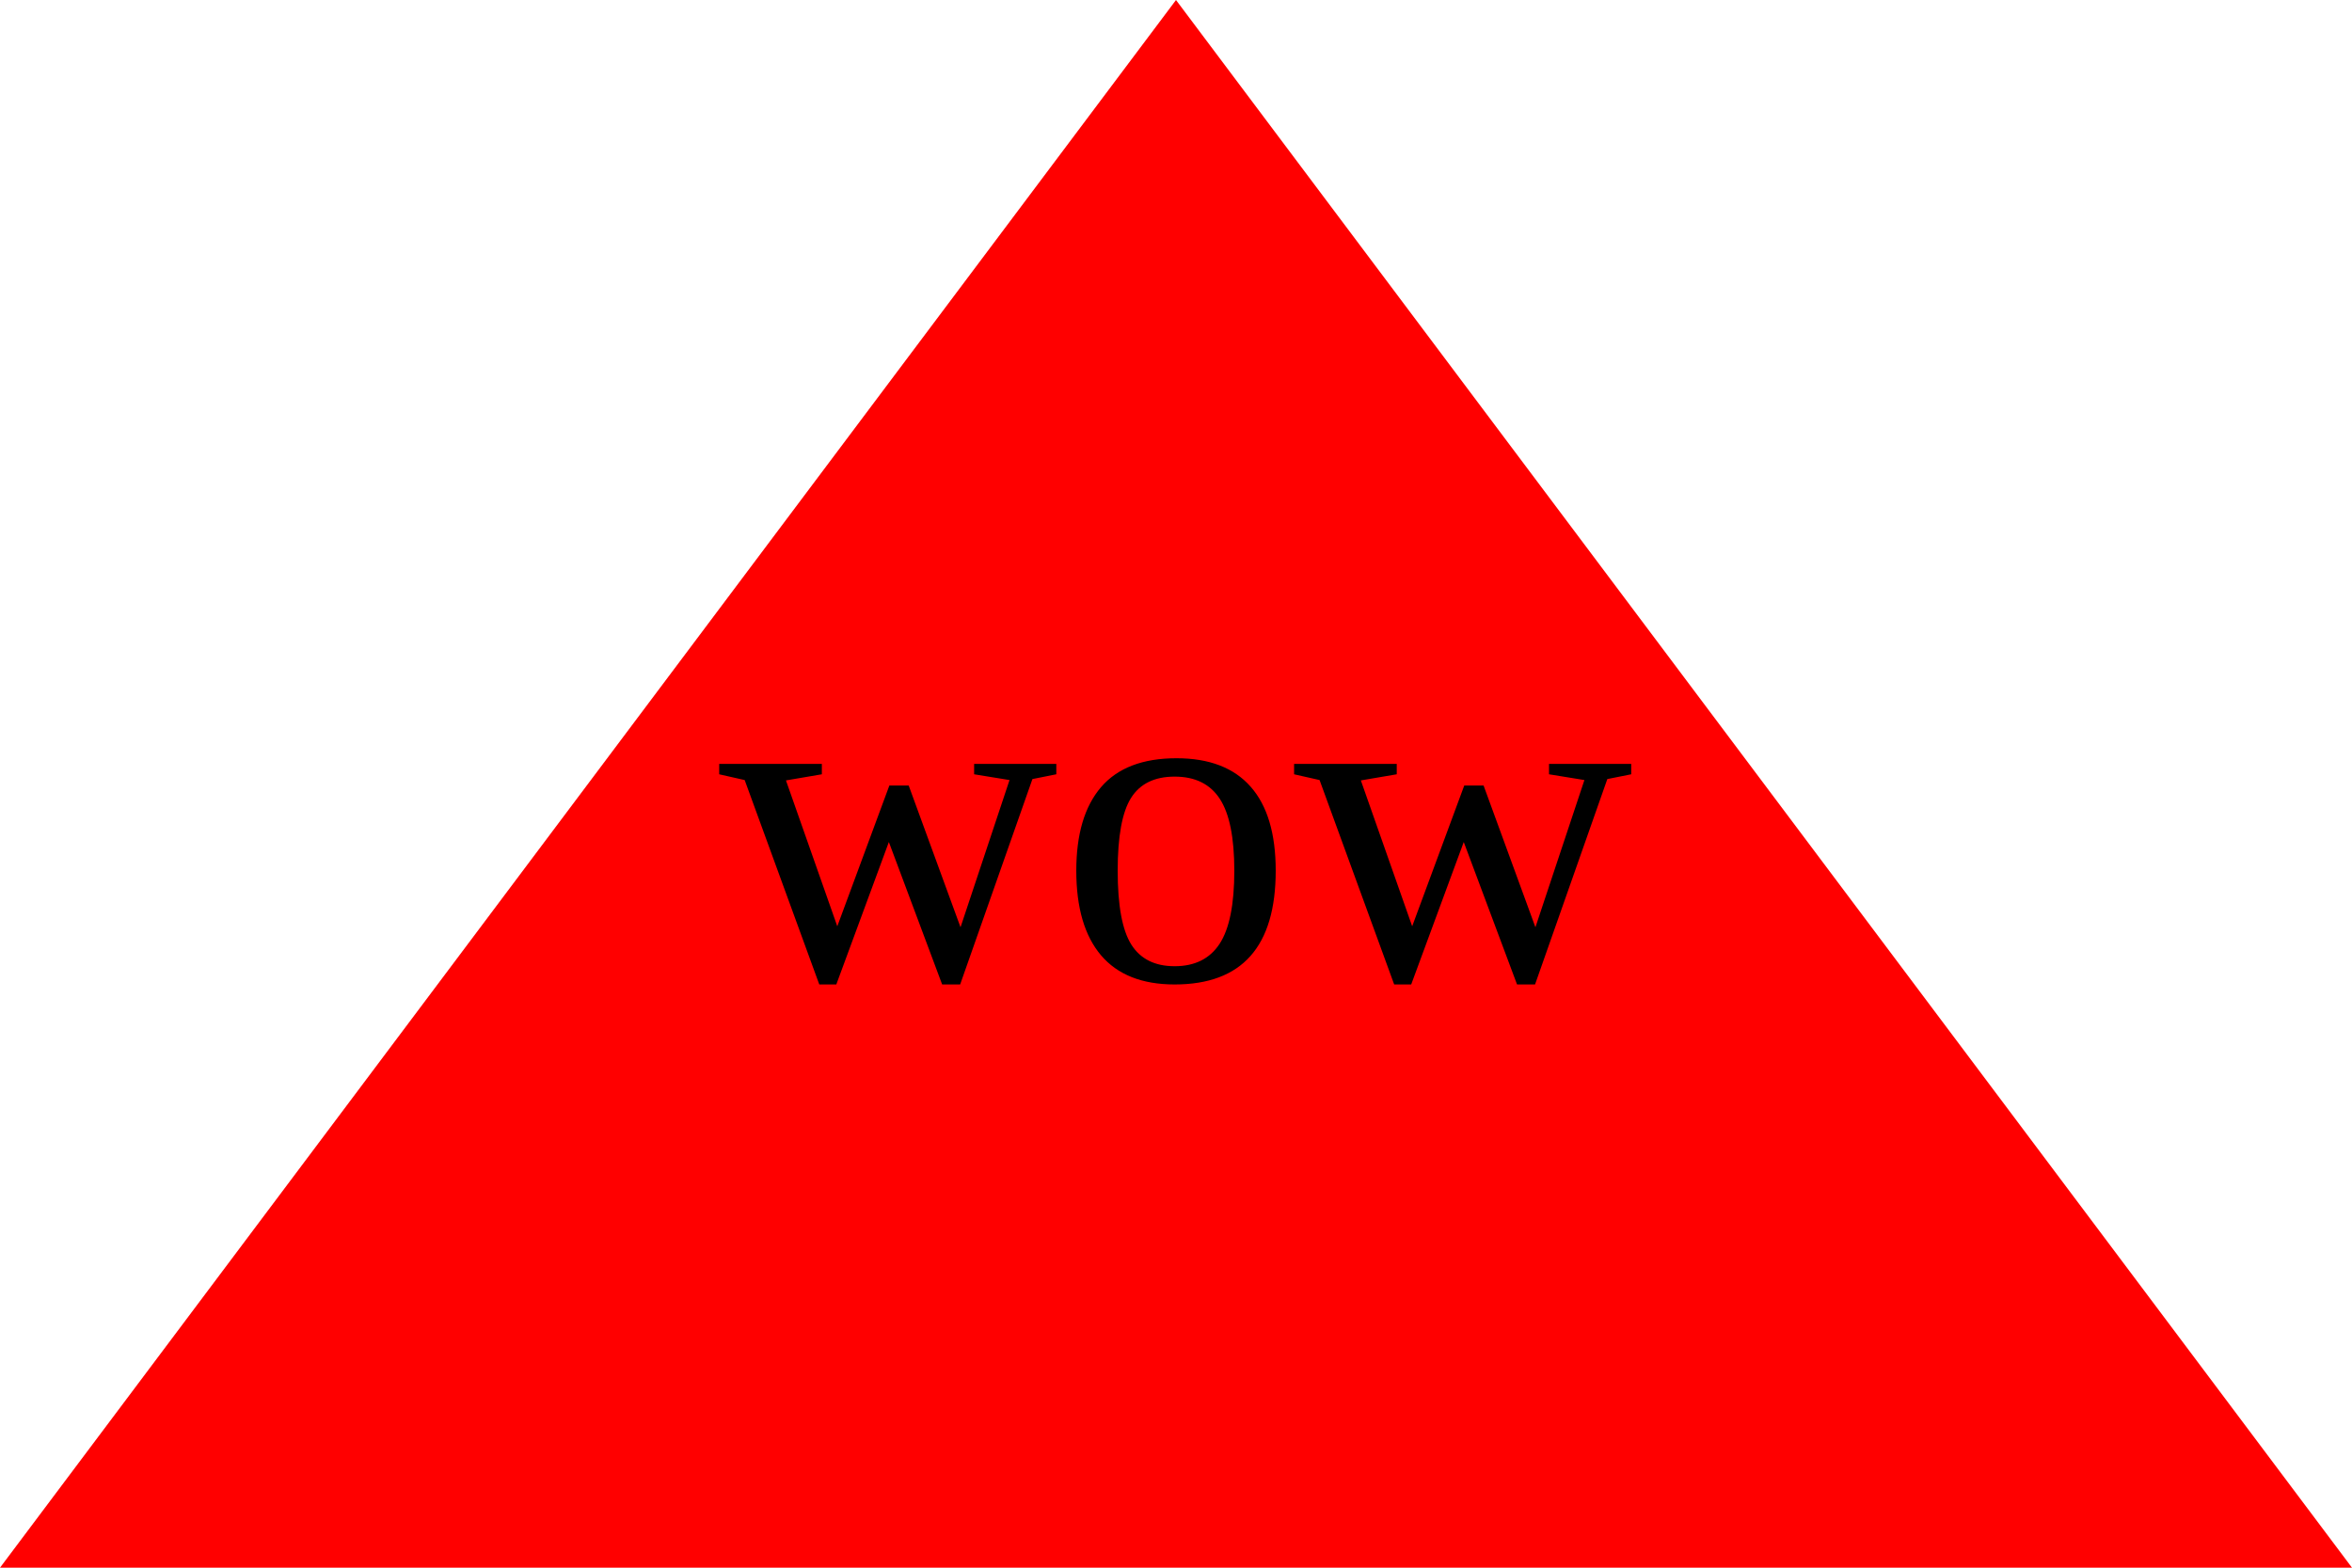
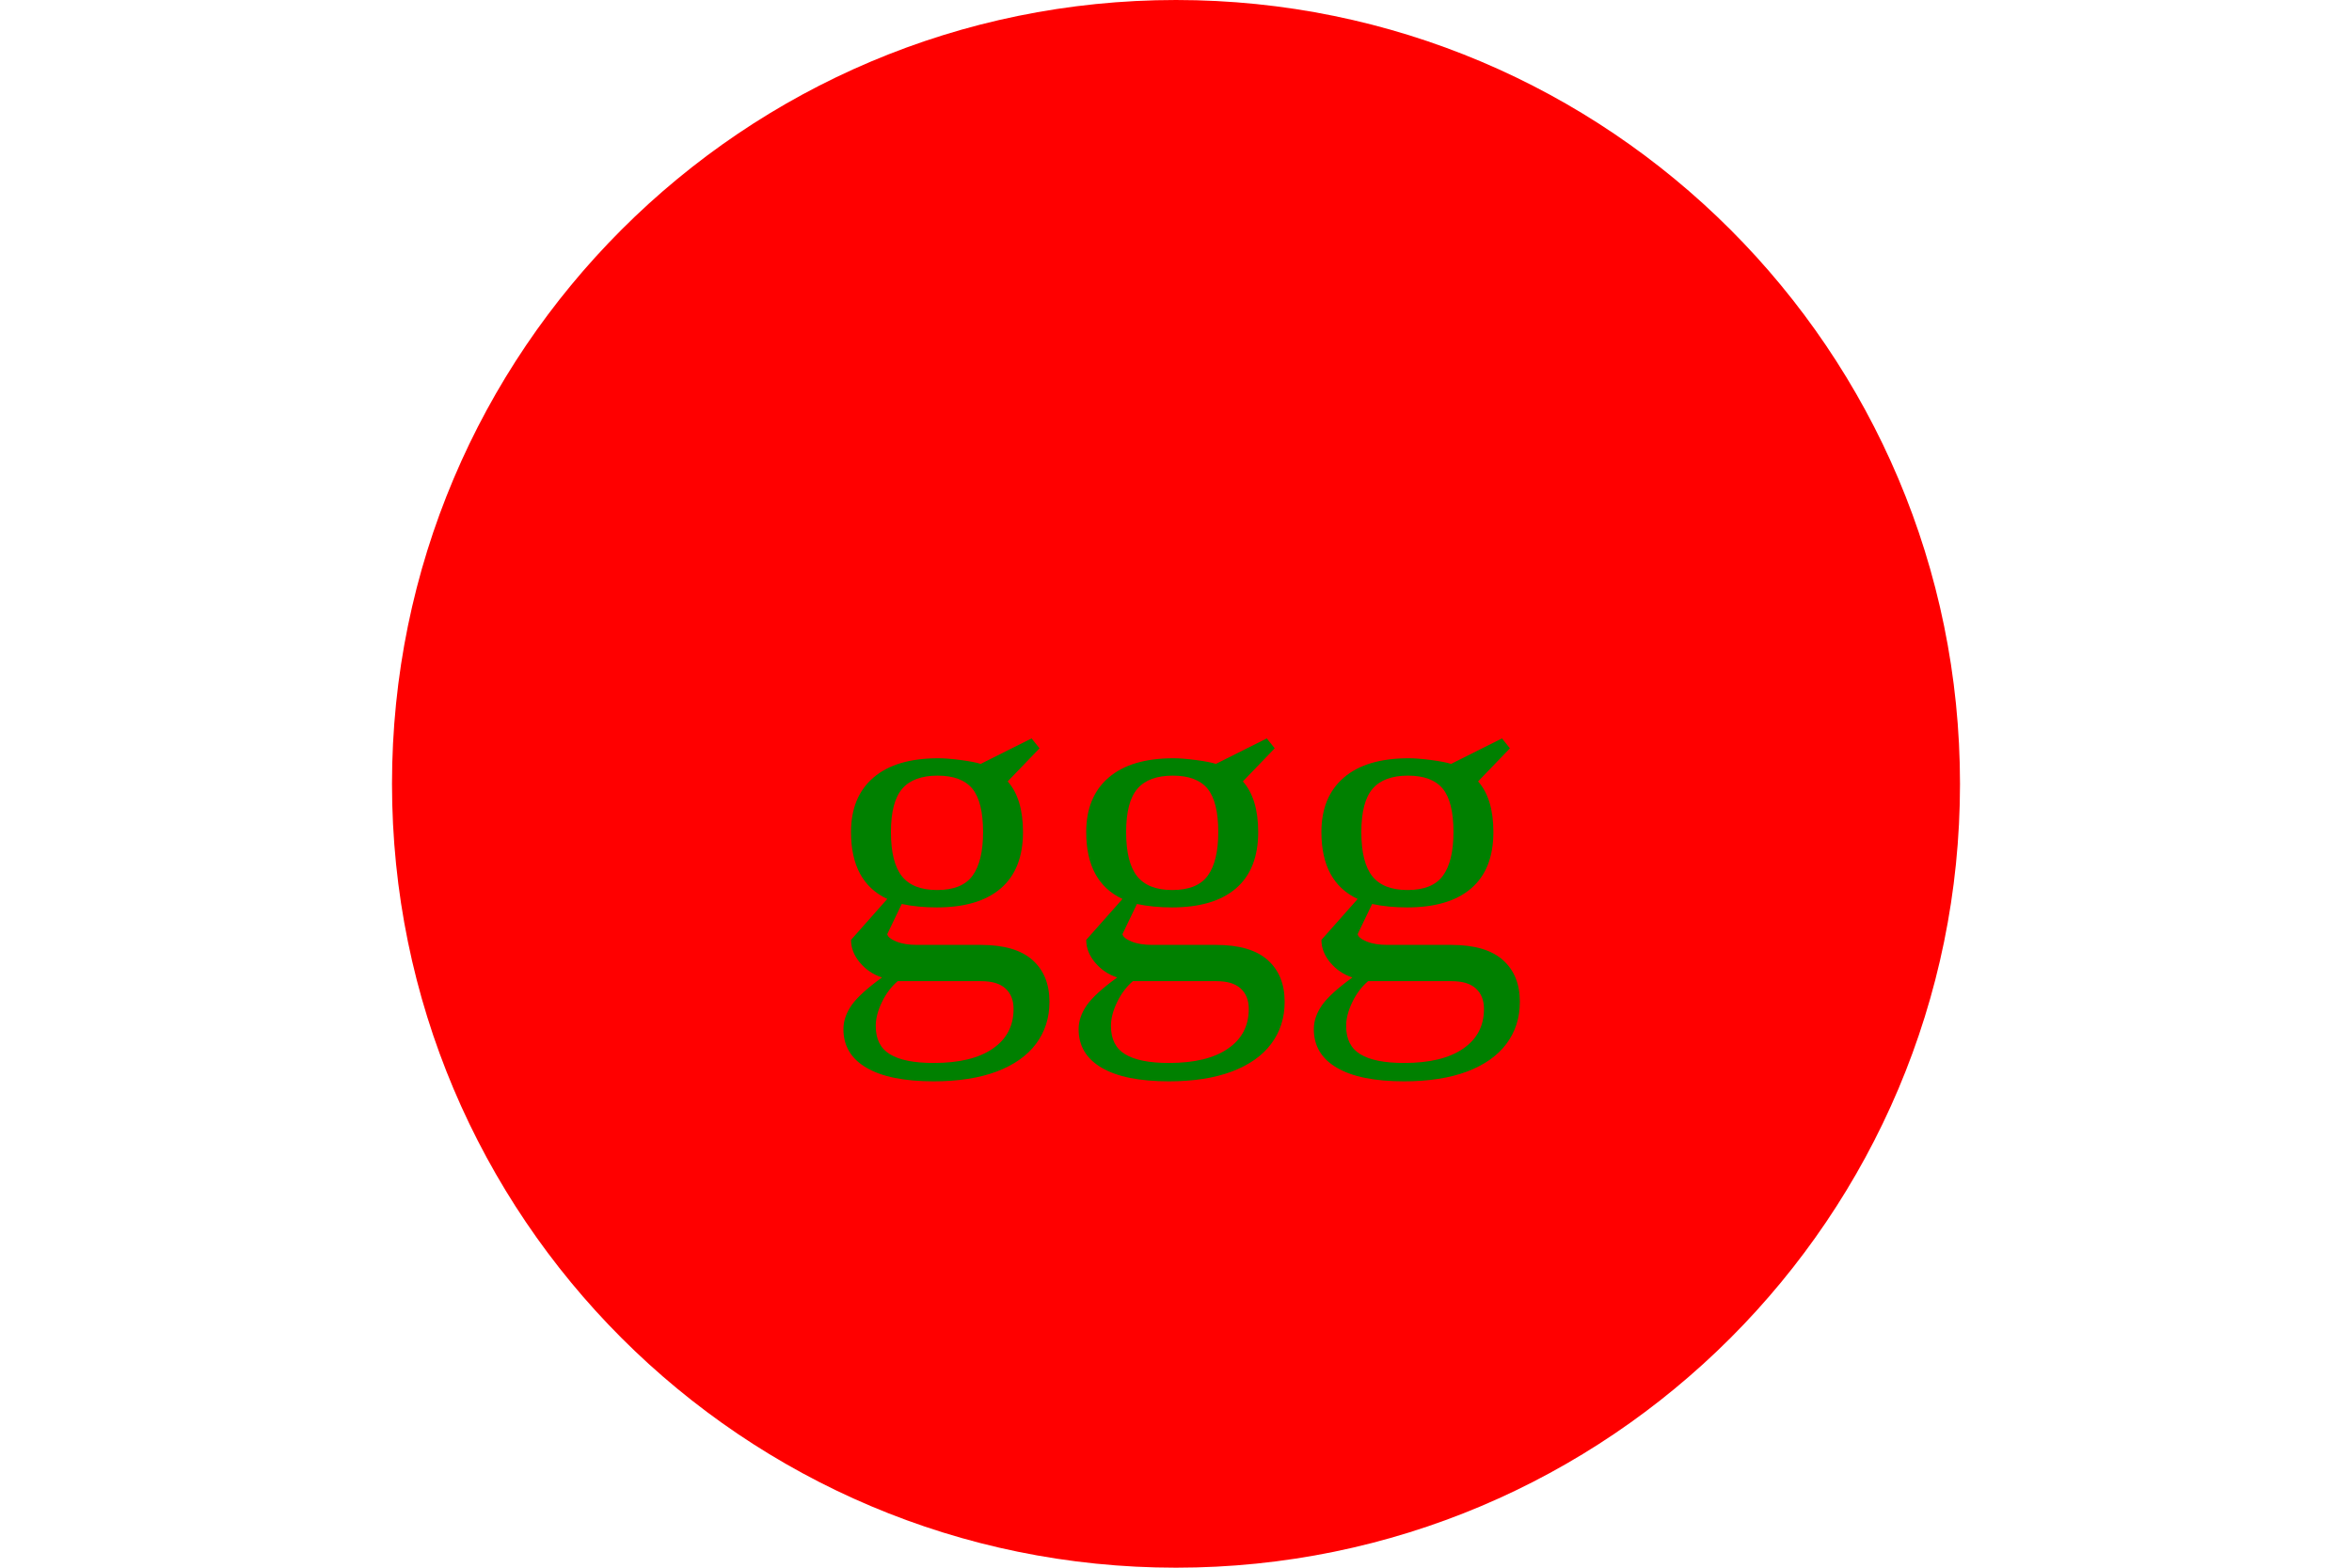
<svg xmlns="http://www.w3.org/2000/svg" version="1.1" width="300" height="200">
-   <polygon height="100%" width="100%" points="0,200 300,200 150,0" fill="red" />
-   <text x="150" y="125" font-size="60" text-anchor="middle" fill="black">wow</text>
+   <circle cx="50%" cy="50%" r="100" height="100%" width="100%" fill="red" />
+   <text x="150" y="125" font-size="60" text-anchor="middle" fill="green">ggg</text>
</svg>
